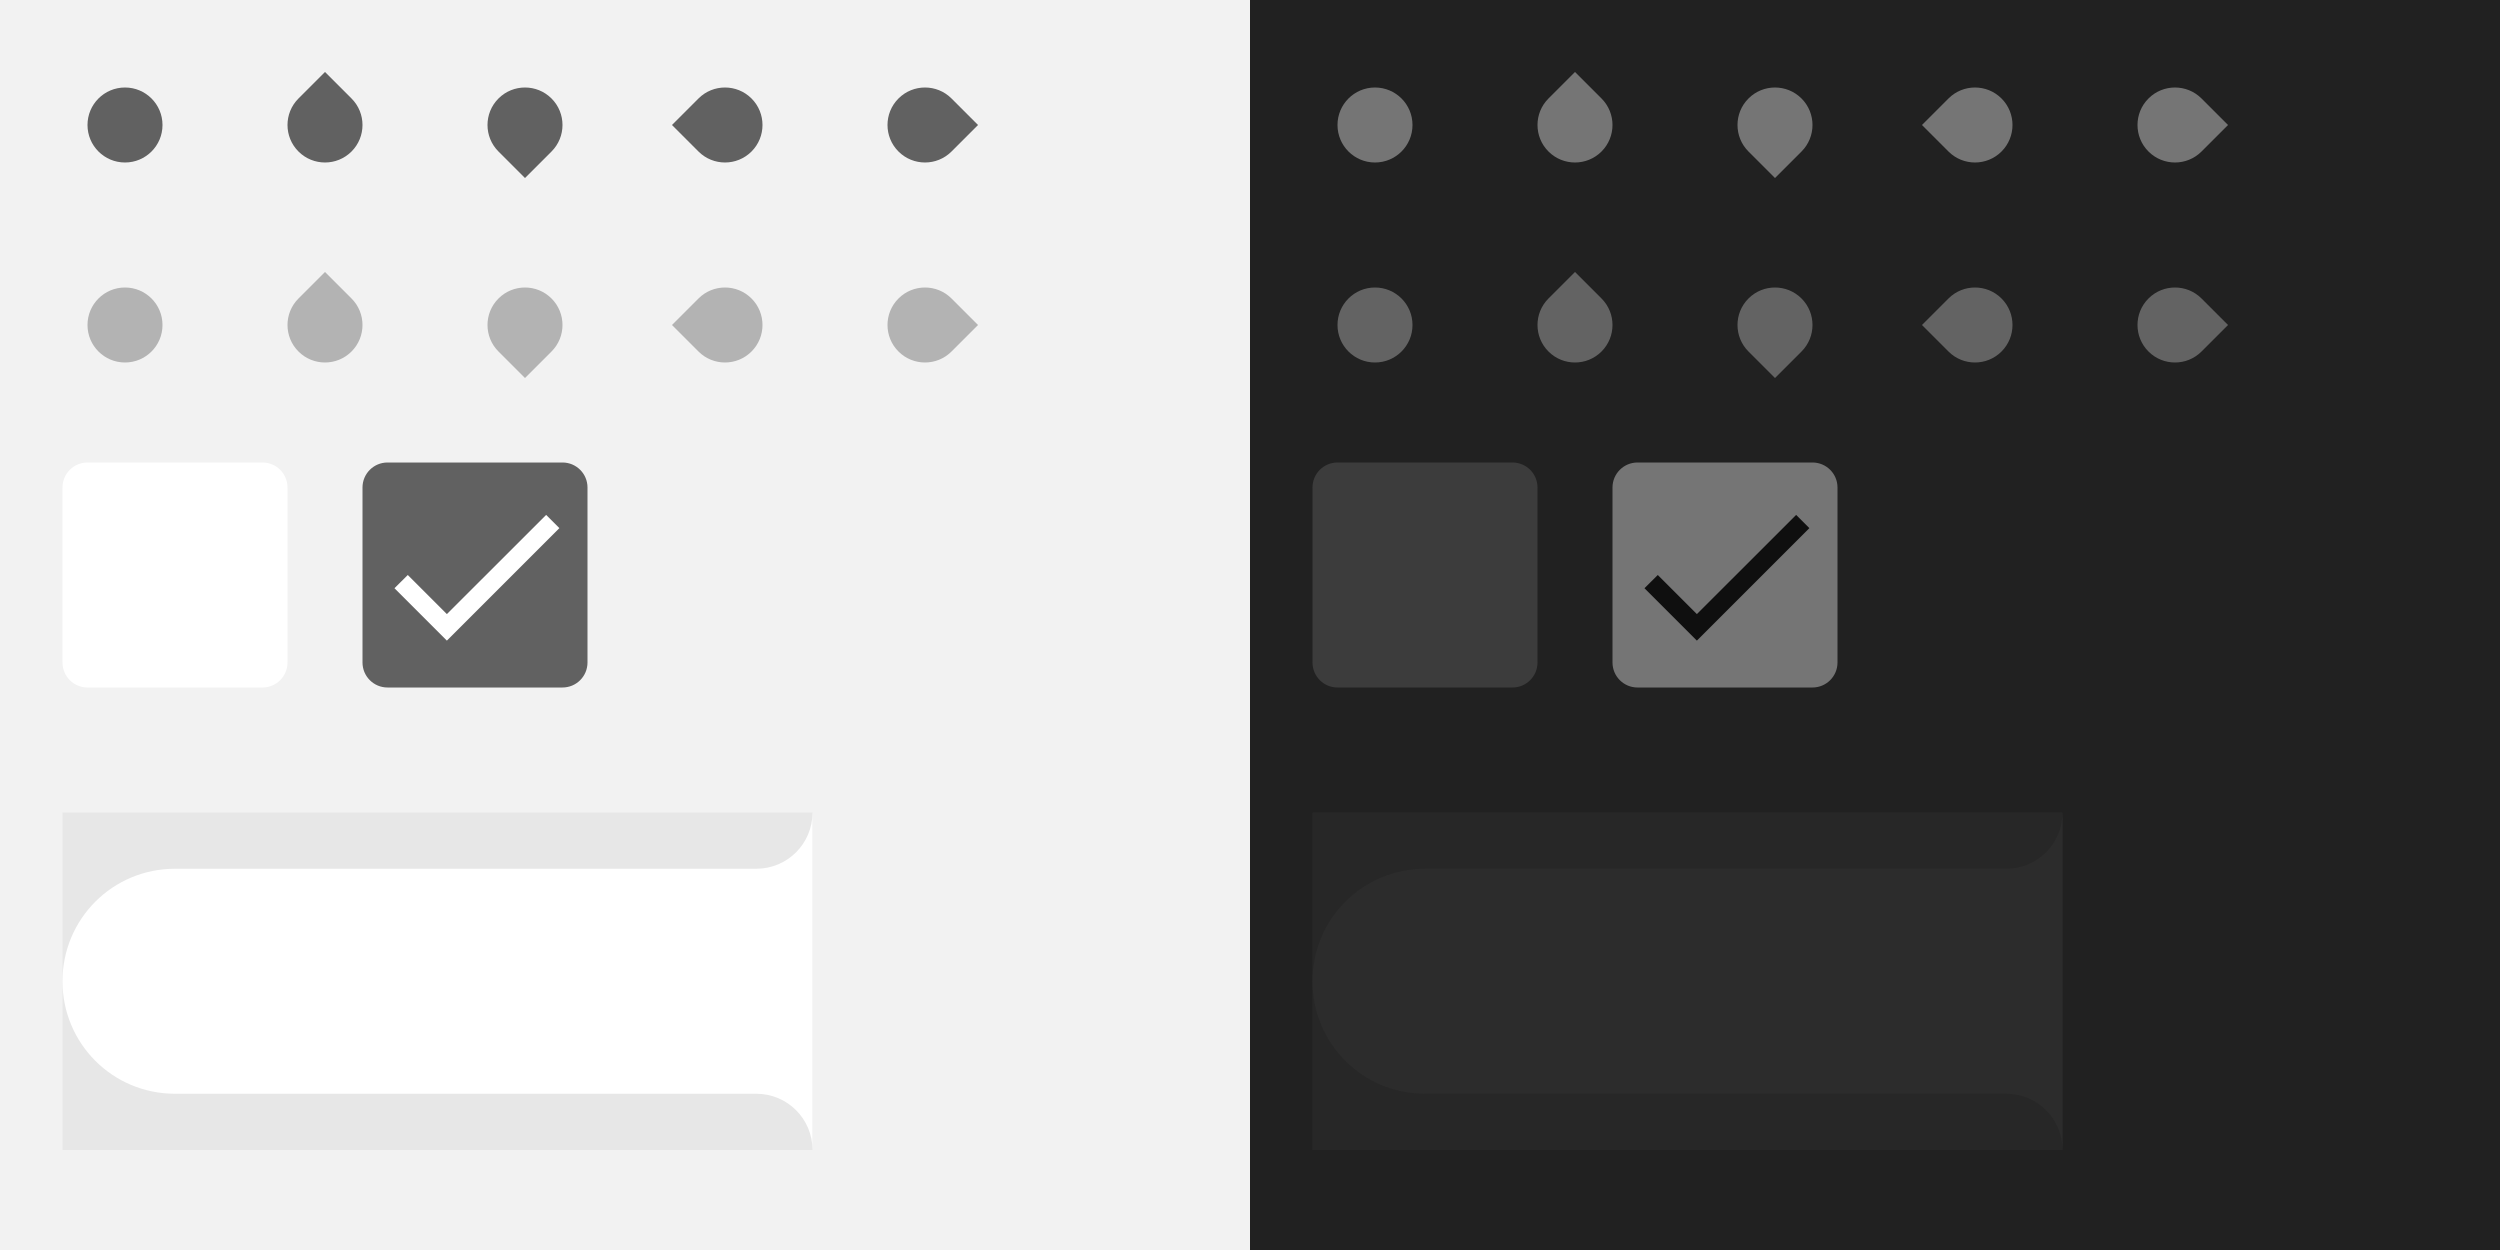
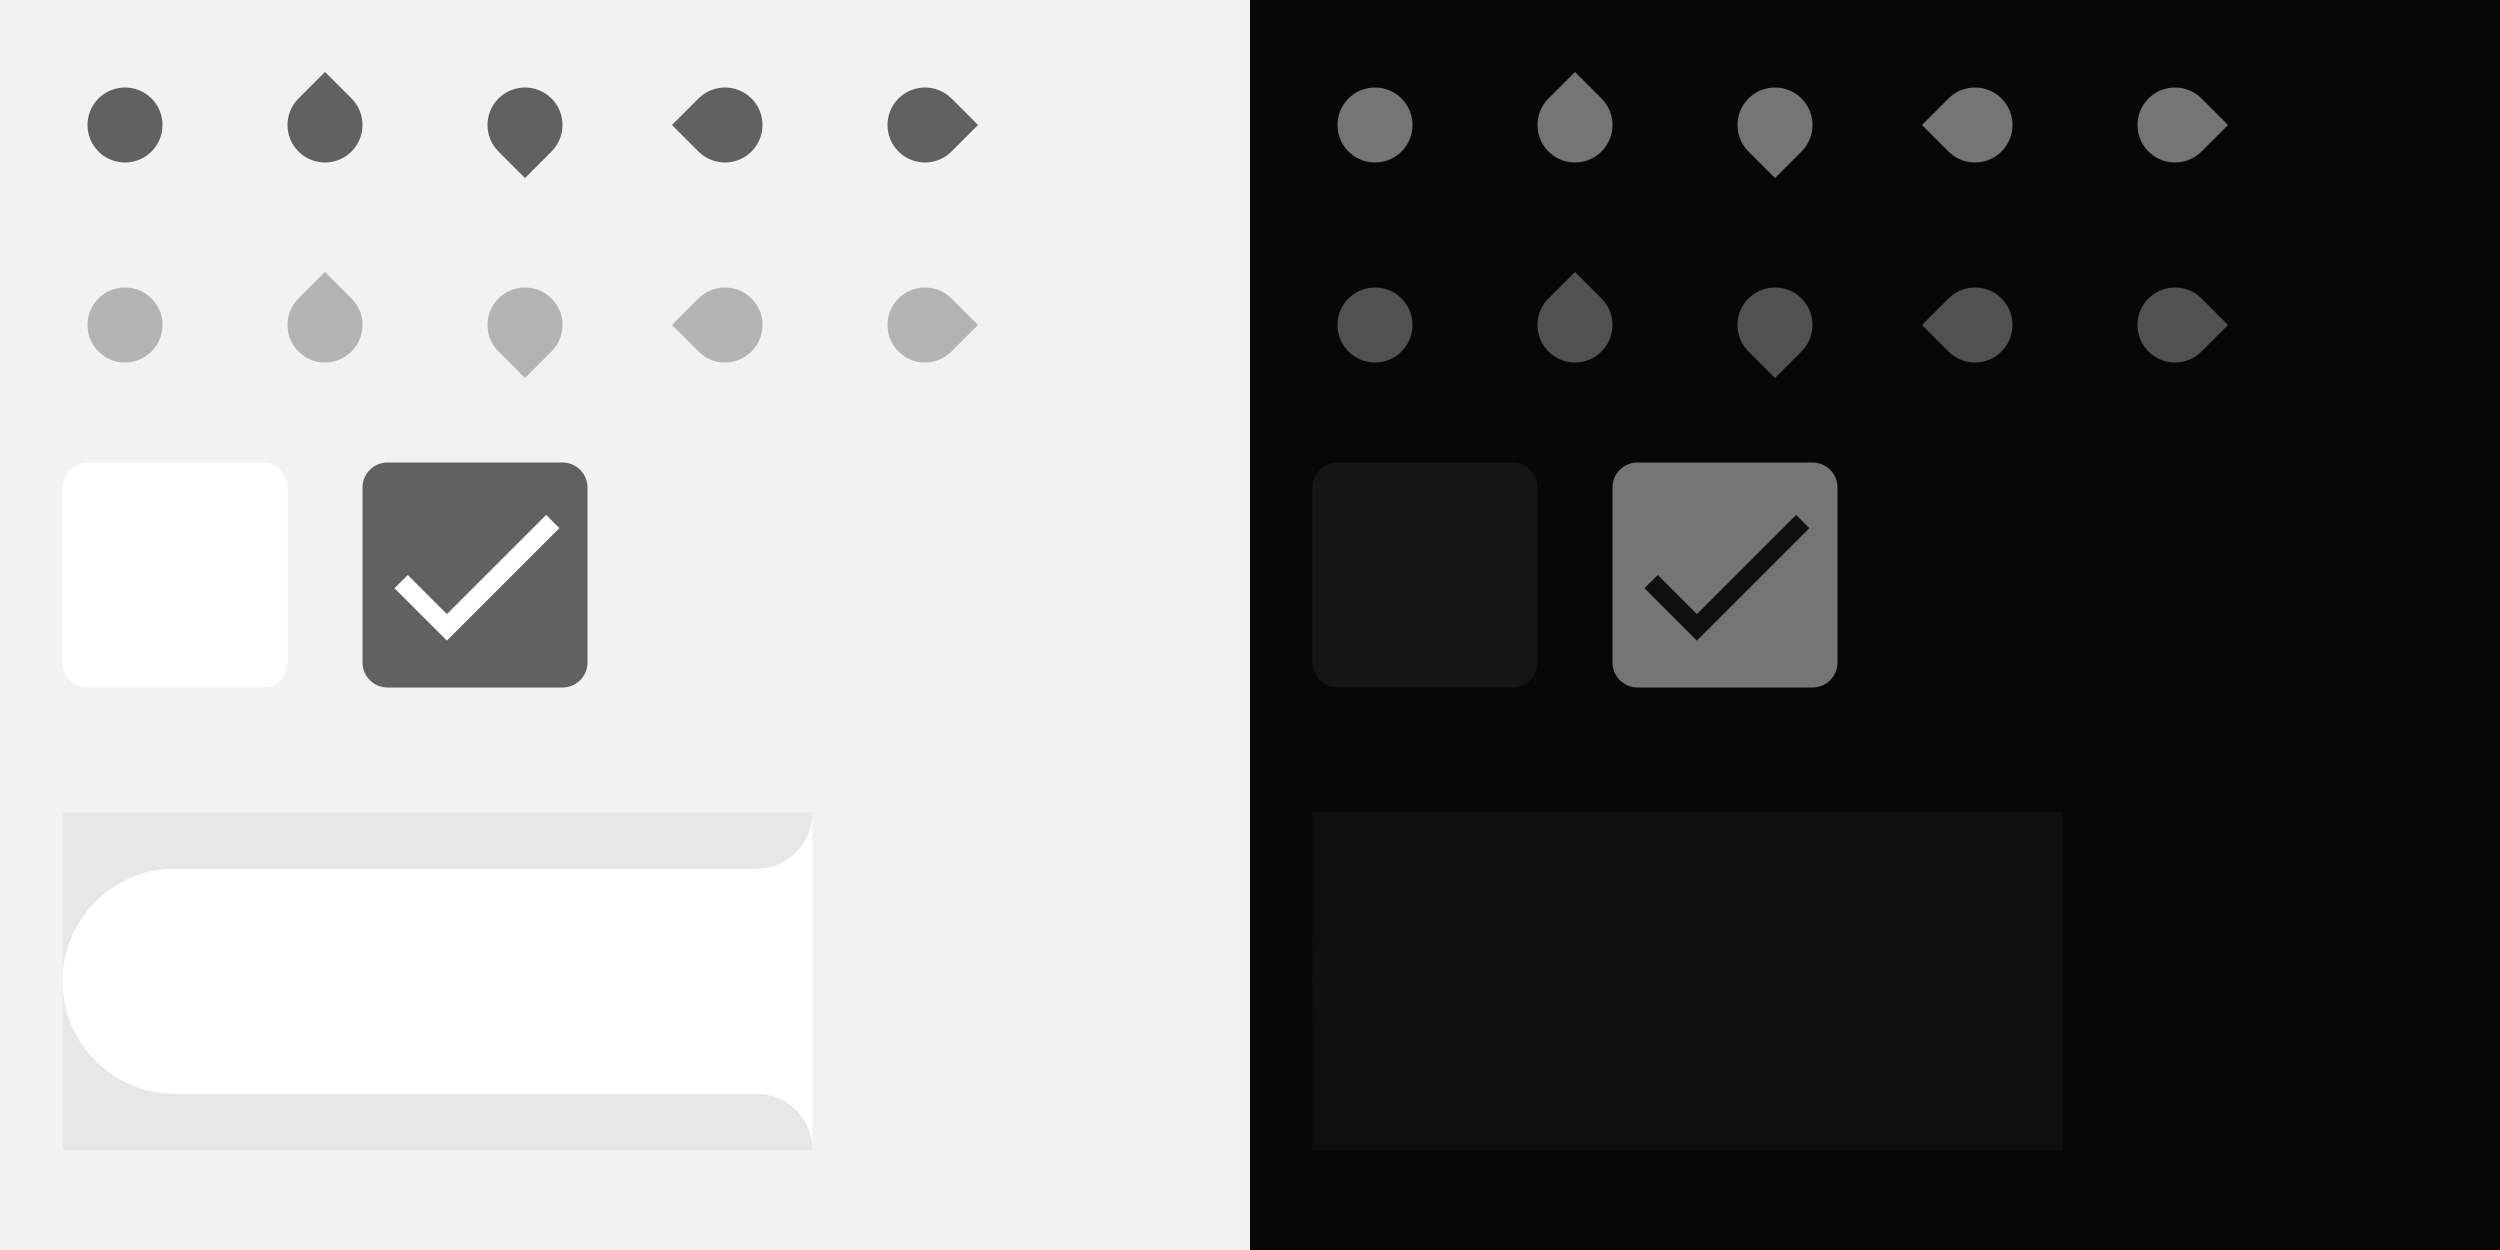
<svg xmlns="http://www.w3.org/2000/svg" xmlns:xlink="http://www.w3.org/1999/xlink" width="400" height="200" version="1.1" viewBox="0 0 400 200">
  <defs>
    <linearGradient id="color-on-primary-dark" x1="6.212" x2="29.25" y1="11.894" y2="11.894" gradientTransform="scale(1.1453 .87314)" gradientUnits="userSpaceOnUse">
      <stop stop-color="#FFFFFF" offset="1" />
    </linearGradient>
    <linearGradient id="color-on-primary-light" x1="6.212" x2="29.25" y1="11.894" y2="11.894" gradientTransform="scale(1.1453 .87314)" gradientUnits="userSpaceOnUse">
      <stop stop-color="#000000" stop-opacity=".87" offset="1" />
    </linearGradient>
    <linearGradient id="color-text-secondary-disabled">
      <stop stop-color="#000000" stop-opacity=".26" offset="1" />
    </linearGradient>
    <linearGradient id="color-text-secondary-disabled-dark">
      <stop stop-color="#FFFFFF" stop-opacity=".3" offset="1" />
    </linearGradient>
    <linearGradient id="color-primary-dark">
      <stop stop-color="#616161" offset="1" />
    </linearGradient>
    <linearGradient id="color-primary-light">
      <stop stop-color="#757575" offset="1" />
    </linearGradient>
    <linearGradient id="color-background">
      <stop stop-color="#F2F2F2" offset="1" />
    </linearGradient>
    <linearGradient id="color-background-dark">
-       <stop stop-color="#212121" offset="1" />
+       <stop stop-color="#070707" offset="1" />
    </linearGradient>
    <linearGradient id="color-surface" x2="40" gradientUnits="userSpaceOnUse">
      <stop stop-color="#FFFFFF" offset="1" />
    </linearGradient>
    <linearGradient id="color-surface-dark" x2="40" gradientUnits="userSpaceOnUse">
-       <stop stop-color="#3C3C3C" offset="1" />
+       <stop stop-color="#151515" offset="1" />
    </linearGradient>
    <g id="base-scale-slider">
      <rect width="24" height="24" fill="none" />
      <circle cx="12" cy="12" r="6" />
    </g>
    <g id="base-scale-horz-marks-before-slider">
      <rect width="24" height="24" fill="none" />
      <path transform="rotate(45 12 12)" d="m6 6h6a6 6 0 1 1-6 6z" />
    </g>
    <g id="base-scale-vert-marks-after-slider">
      <use transform="rotate(90 12 12)" xlink:href="#base-scale-horz-marks-before-slider" />
    </g>
    <g id="base-scale-horz-marks-after-slider">
      <use transform="rotate(180 12 12)" xlink:href="#base-scale-horz-marks-before-slider" />
    </g>
    <g id="base-scale-vert-marks-before-slider">
      <use transform="rotate(270 12 12)" xlink:href="#base-scale-horz-marks-before-slider" />
    </g>
    <g id="base-selectionmode-checkbox">
      <rect width="40" height="40" fill="none" />
      <rect x="2" y="2" width="36" height="36" rx="4" />
    </g>
    <g id="base-selectionmode-checkmark">
      <path transform="matrix(1.5 0 0 1.5 2 2)" d="M9 16.17L4.83 12l-1.42 1.41L9 19 21 7l-1.41-1.41z" />
    </g>
    <linearGradient id="linearGradient976" x2="200" gradientUnits="userSpaceOnUse" xlink:href="#color-background" />
    <linearGradient id="linearGradient978" x2="24" gradientUnits="userSpaceOnUse" xlink:href="#color-primary-dark" />
    <linearGradient id="linearGradient980" x2="24" gradientUnits="userSpaceOnUse" xlink:href="#color-background" />
    <linearGradient id="linearGradient982" x2="24" gradientUnits="userSpaceOnUse" xlink:href="#color-text-secondary-disabled" />
    <linearGradient id="linearGradient990" x1="-3.5527e-15" x2="24" gradientUnits="userSpaceOnUse" xlink:href="#color-primary-dark" />
    <linearGradient id="linearGradient992" x1="-3.5527e-15" x2="24" gradientUnits="userSpaceOnUse" xlink:href="#color-background" />
    <linearGradient id="linearGradient994" x1="-3.5527e-15" x2="24" gradientUnits="userSpaceOnUse" xlink:href="#color-text-secondary-disabled" />
    <linearGradient id="linearGradient996" x1="-2.6324e-15" x2="24" y1="-3.5527e-15" y2="-3.5527e-15" gradientUnits="userSpaceOnUse" xlink:href="#color-primary-dark" />
    <linearGradient id="linearGradient998" x1="-2.6324e-15" x2="24" y1="-3.5527e-15" y2="-3.5527e-15" gradientUnits="userSpaceOnUse" xlink:href="#color-background" />
    <linearGradient id="linearGradient1000" x1="-2.6324e-15" x2="24" y1="-3.5527e-15" y2="-3.5527e-15" gradientUnits="userSpaceOnUse" xlink:href="#color-text-secondary-disabled" />
    <linearGradient id="linearGradient1008" x2="40" gradientUnits="userSpaceOnUse" xlink:href="#color-primary-dark" />
    <linearGradient id="linearGradient1041" x2="200" gradientTransform="translate(200)" gradientUnits="userSpaceOnUse" xlink:href="#color-background-dark" />
    <linearGradient id="linearGradient1043" x2="24" gradientUnits="userSpaceOnUse" xlink:href="#color-primary-light" />
    <linearGradient id="linearGradient1045" x2="24" gradientUnits="userSpaceOnUse" xlink:href="#color-background-dark" />
    <linearGradient id="linearGradient1047" x2="24" gradientUnits="userSpaceOnUse" xlink:href="#color-text-secondary-disabled-dark" />
    <linearGradient id="linearGradient1055" x1="-3.5527e-15" x2="24" gradientUnits="userSpaceOnUse" xlink:href="#color-primary-light" />
    <linearGradient id="linearGradient1057" x1="-3.5527e-15" x2="24" gradientUnits="userSpaceOnUse" xlink:href="#color-background-dark" />
    <linearGradient id="linearGradient1059" x1="-3.5527e-15" x2="24" gradientUnits="userSpaceOnUse" xlink:href="#color-text-secondary-disabled-dark" />
    <linearGradient id="linearGradient1061" x1="-2.6324e-15" x2="24" y1="-3.5527e-15" y2="-3.5527e-15" gradientUnits="userSpaceOnUse" xlink:href="#color-primary-light" />
    <linearGradient id="linearGradient1063" x1="-2.6324e-15" x2="24" y1="-3.5527e-15" y2="-3.5527e-15" gradientUnits="userSpaceOnUse" xlink:href="#color-background-dark" />
    <linearGradient id="linearGradient1065" x1="-2.6324e-15" x2="24" y1="-3.5527e-15" y2="-3.5527e-15" gradientUnits="userSpaceOnUse" xlink:href="#color-text-secondary-disabled-dark" />
    <linearGradient id="linearGradient1073" x2="40" gradientUnits="userSpaceOnUse" xlink:href="#color-primary-light" />
    <linearGradient id="linearGradient1064" x1="72" x2="192" y1="260" y2="260" gradientUnits="userSpaceOnUse" xlink:href="#color-primary-light" />
    <linearGradient id="linearGradient1066" x1="72" x2="192" y1="260" y2="260" gradientUnits="userSpaceOnUse" xlink:href="#color-primary-dark" />
  </defs>
  <rect width="200" height="200" fill="url(#linearGradient976)" />
  <g id="scale-slider" transform="translate(8,8)">
    <use width="100%" height="100%" fill="url(#linearGradient978)" xlink:href="#base-scale-slider" />
  </g>
  <g id="scale-slider-disabled" transform="translate(8,40)">
    <use width="100%" height="100%" fill="url(#linearGradient980)" xlink:href="#base-scale-slider" />
    <use width="100%" height="100%" fill="url(#linearGradient982)" xlink:href="#base-scale-slider" />
  </g>
  <g id="scale-horz-marks-before-slider" transform="translate(40,8)">
    <use width="100%" height="100%" fill="url(#linearGradient978)" xlink:href="#base-scale-horz-marks-before-slider" />
  </g>
  <g id="scale-horz-marks-before-slider-disabled" transform="translate(40,40)">
    <use width="100%" height="100%" fill="url(#linearGradient980)" xlink:href="#base-scale-horz-marks-before-slider" />
    <use width="100%" height="100%" fill="url(#linearGradient982)" xlink:href="#base-scale-horz-marks-before-slider" />
  </g>
  <g id="scale-horz-marks-after-slider" transform="translate(72,8)">
    <use width="100%" height="100%" fill="url(#linearGradient990)" xlink:href="#base-scale-horz-marks-after-slider" />
  </g>
  <g id="scale-horz-marks-after-slider-disabled" transform="translate(72,40)">
    <use width="100%" height="100%" fill="url(#linearGradient992)" xlink:href="#base-scale-horz-marks-after-slider" />
    <use width="100%" height="100%" fill="url(#linearGradient994)" xlink:href="#base-scale-horz-marks-after-slider" />
  </g>
  <g id="scale-vert-marks-before-slider" transform="translate(104,8)">
    <use width="100%" height="100%" fill="url(#linearGradient996)" xlink:href="#base-scale-vert-marks-before-slider" />
  </g>
  <g id="scale-vert-marks-before-slider-disabled" transform="translate(104,40)">
    <use width="100%" height="100%" fill="url(#linearGradient998)" xlink:href="#base-scale-vert-marks-before-slider" />
    <use width="100%" height="100%" fill="url(#linearGradient1000)" xlink:href="#base-scale-vert-marks-before-slider" />
  </g>
  <g id="scale-vert-marks-after-slider" transform="translate(136,8)">
    <use width="100%" height="100%" fill="url(#linearGradient978)" xlink:href="#base-scale-vert-marks-after-slider" />
  </g>
  <g id="scale-vert-marks-after-slider-disabled" transform="translate(136,40)">
    <use width="100%" height="100%" fill="url(#linearGradient980)" xlink:href="#base-scale-vert-marks-after-slider" />
    <use width="100%" height="100%" fill="url(#linearGradient982)" xlink:href="#base-scale-vert-marks-after-slider" />
  </g>
  <g id="selectionmode-checkbox-unchecked" transform="translate(8,72)">
    <use width="100%" height="100%" fill="url(#color-surface)" xlink:href="#base-selectionmode-checkbox" />
  </g>
  <g id="selectionmode-checkbox-checked" transform="translate(56,72)">
    <use width="100%" height="100%" fill="url(#linearGradient1008)" xlink:href="#base-selectionmode-checkbox" />
    <use width="100%" height="100%" fill="url(#color-on-primary-dark)" xlink:href="#base-selectionmode-checkmark" />
  </g>
  <rect x="200" width="200" height="200" fill="url(#linearGradient1041)" />
  <g id="scale-slider-dark" transform="translate(208,8)">
    <use width="100%" height="100%" fill="url(#linearGradient1043)" xlink:href="#base-scale-slider" />
  </g>
  <g id="scale-slider-disabled-dark" transform="translate(208,40)">
    <use width="100%" height="100%" fill="url(#linearGradient1045)" xlink:href="#base-scale-slider" />
    <use width="100%" height="100%" fill="url(#linearGradient1047)" xlink:href="#base-scale-slider" />
  </g>
  <g id="scale-horz-marks-before-slider-dark" transform="translate(240,8)">
    <use width="100%" height="100%" fill="url(#linearGradient1043)" xlink:href="#base-scale-horz-marks-before-slider" />
  </g>
  <g id="scale-horz-marks-before-slider-disabled-dark" transform="translate(240,40)">
    <use width="100%" height="100%" fill="url(#linearGradient1045)" xlink:href="#base-scale-horz-marks-before-slider" />
    <use width="100%" height="100%" fill="url(#linearGradient1047)" xlink:href="#base-scale-horz-marks-before-slider" />
  </g>
  <g id="scale-horz-marks-after-slider-dark" transform="translate(272,8)">
    <use width="100%" height="100%" fill="url(#linearGradient1055)" xlink:href="#base-scale-horz-marks-after-slider" />
  </g>
  <g id="scale-horz-marks-after-slider-disabled-dark" transform="translate(272,40)">
    <use width="100%" height="100%" fill="url(#linearGradient1057)" xlink:href="#base-scale-horz-marks-after-slider" />
    <use width="100%" height="100%" fill="url(#linearGradient1059)" xlink:href="#base-scale-horz-marks-after-slider" />
  </g>
  <g id="scale-vert-marks-before-slider-dark" transform="translate(304,8)">
    <use width="100%" height="100%" fill="url(#linearGradient1061)" xlink:href="#base-scale-vert-marks-before-slider" />
  </g>
  <g id="scale-vert-marks-before-slider-disabled-dark" transform="translate(304,40)">
    <use width="100%" height="100%" fill="url(#linearGradient1063)" xlink:href="#base-scale-vert-marks-before-slider" />
    <use width="100%" height="100%" fill="url(#linearGradient1065)" xlink:href="#base-scale-vert-marks-before-slider" />
  </g>
  <g id="scale-vert-marks-after-slider-dark" transform="translate(336,8)">
    <use width="100%" height="100%" fill="url(#linearGradient1043)" xlink:href="#base-scale-vert-marks-after-slider" />
  </g>
  <g id="scale-vert-marks-after-slider-disabled-dark" transform="translate(336,40)">
    <use width="100%" height="100%" fill="url(#linearGradient1045)" xlink:href="#base-scale-vert-marks-after-slider" />
    <use width="100%" height="100%" fill="url(#linearGradient1047)" xlink:href="#base-scale-vert-marks-after-slider" />
  </g>
  <g id="selectionmode-checkbox-unchecked-dark" transform="translate(208,72)">
    <use width="100%" height="100%" fill="url(#color-surface-dark)" xlink:href="#base-selectionmode-checkbox" />
  </g>
  <g id="selectionmode-checkbox-checked-dark" transform="translate(256,72)">
    <use width="100%" height="100%" fill="url(#linearGradient1073)" xlink:href="#base-selectionmode-checkbox" />
    <use width="100%" height="100%" fill="url(#color-on-primary-light)" xlink:href="#base-selectionmode-checkmark" />
  </g>
  <g id="row-selected" transform="translate(138,17)">
-     <rect x="72" y="233" width="120" height="54" fill="#2c2c2c" style="paint-order:stroke fill markers" />
+     <rect x="72" y="233" width="120" height="54" fill="#101010" style="paint-order:stroke fill markers" />
    <path d="m192 233c0 4.986-4.014 9-9 9h-93c-9.972 0-18 8.028-18 18s8.028 18 18 18h93c4.986 0 9 4.014 9 9v-45z" fill="#ffffff" style="paint-order:stroke fill markers" />
  </g>
  <g id="row-selected-dark" transform="translate(138,-103)">
    <rect x="72" y="233" width="120" height="54" fill="url(#linearGradient1064)" opacity=".08" style="paint-order:stroke fill markers" />
-     <path d="m192 233c0 4.986-4.014 9-9 9h-93c-9.972 0-18 8.028-18 18s8.028 18 18 18h93c4.986 0 9 4.014 9 9v-45z" fill="#2c2c2c" style="paint-order:stroke fill markers" />
+     <path d="m192 233c0 4.986-4.014 9-9 9h-93c-9.972 0-18 8.028-18 18s8.028 18 18 18h93c4.986 0 9 4.014 9 9v-45z" fill="#101010" style="paint-order:stroke fill markers" />
  </g>
  <g id="row-selected-light" transform="translate(-62,-103)">
    <rect x="72" y="233" width="120" height="54" fill="url(#linearGradient1066)" opacity=".08" style="paint-order:stroke fill markers" />
    <path d="m192 233c0 4.986-4.014 9-9 9h-93c-9.972 0-18 8.028-18 18s8.028 18 18 18h93c4.986 0 9 4.014 9 9v-45z" fill="#ffffff" style="paint-order:stroke fill markers" />
  </g>
</svg>
